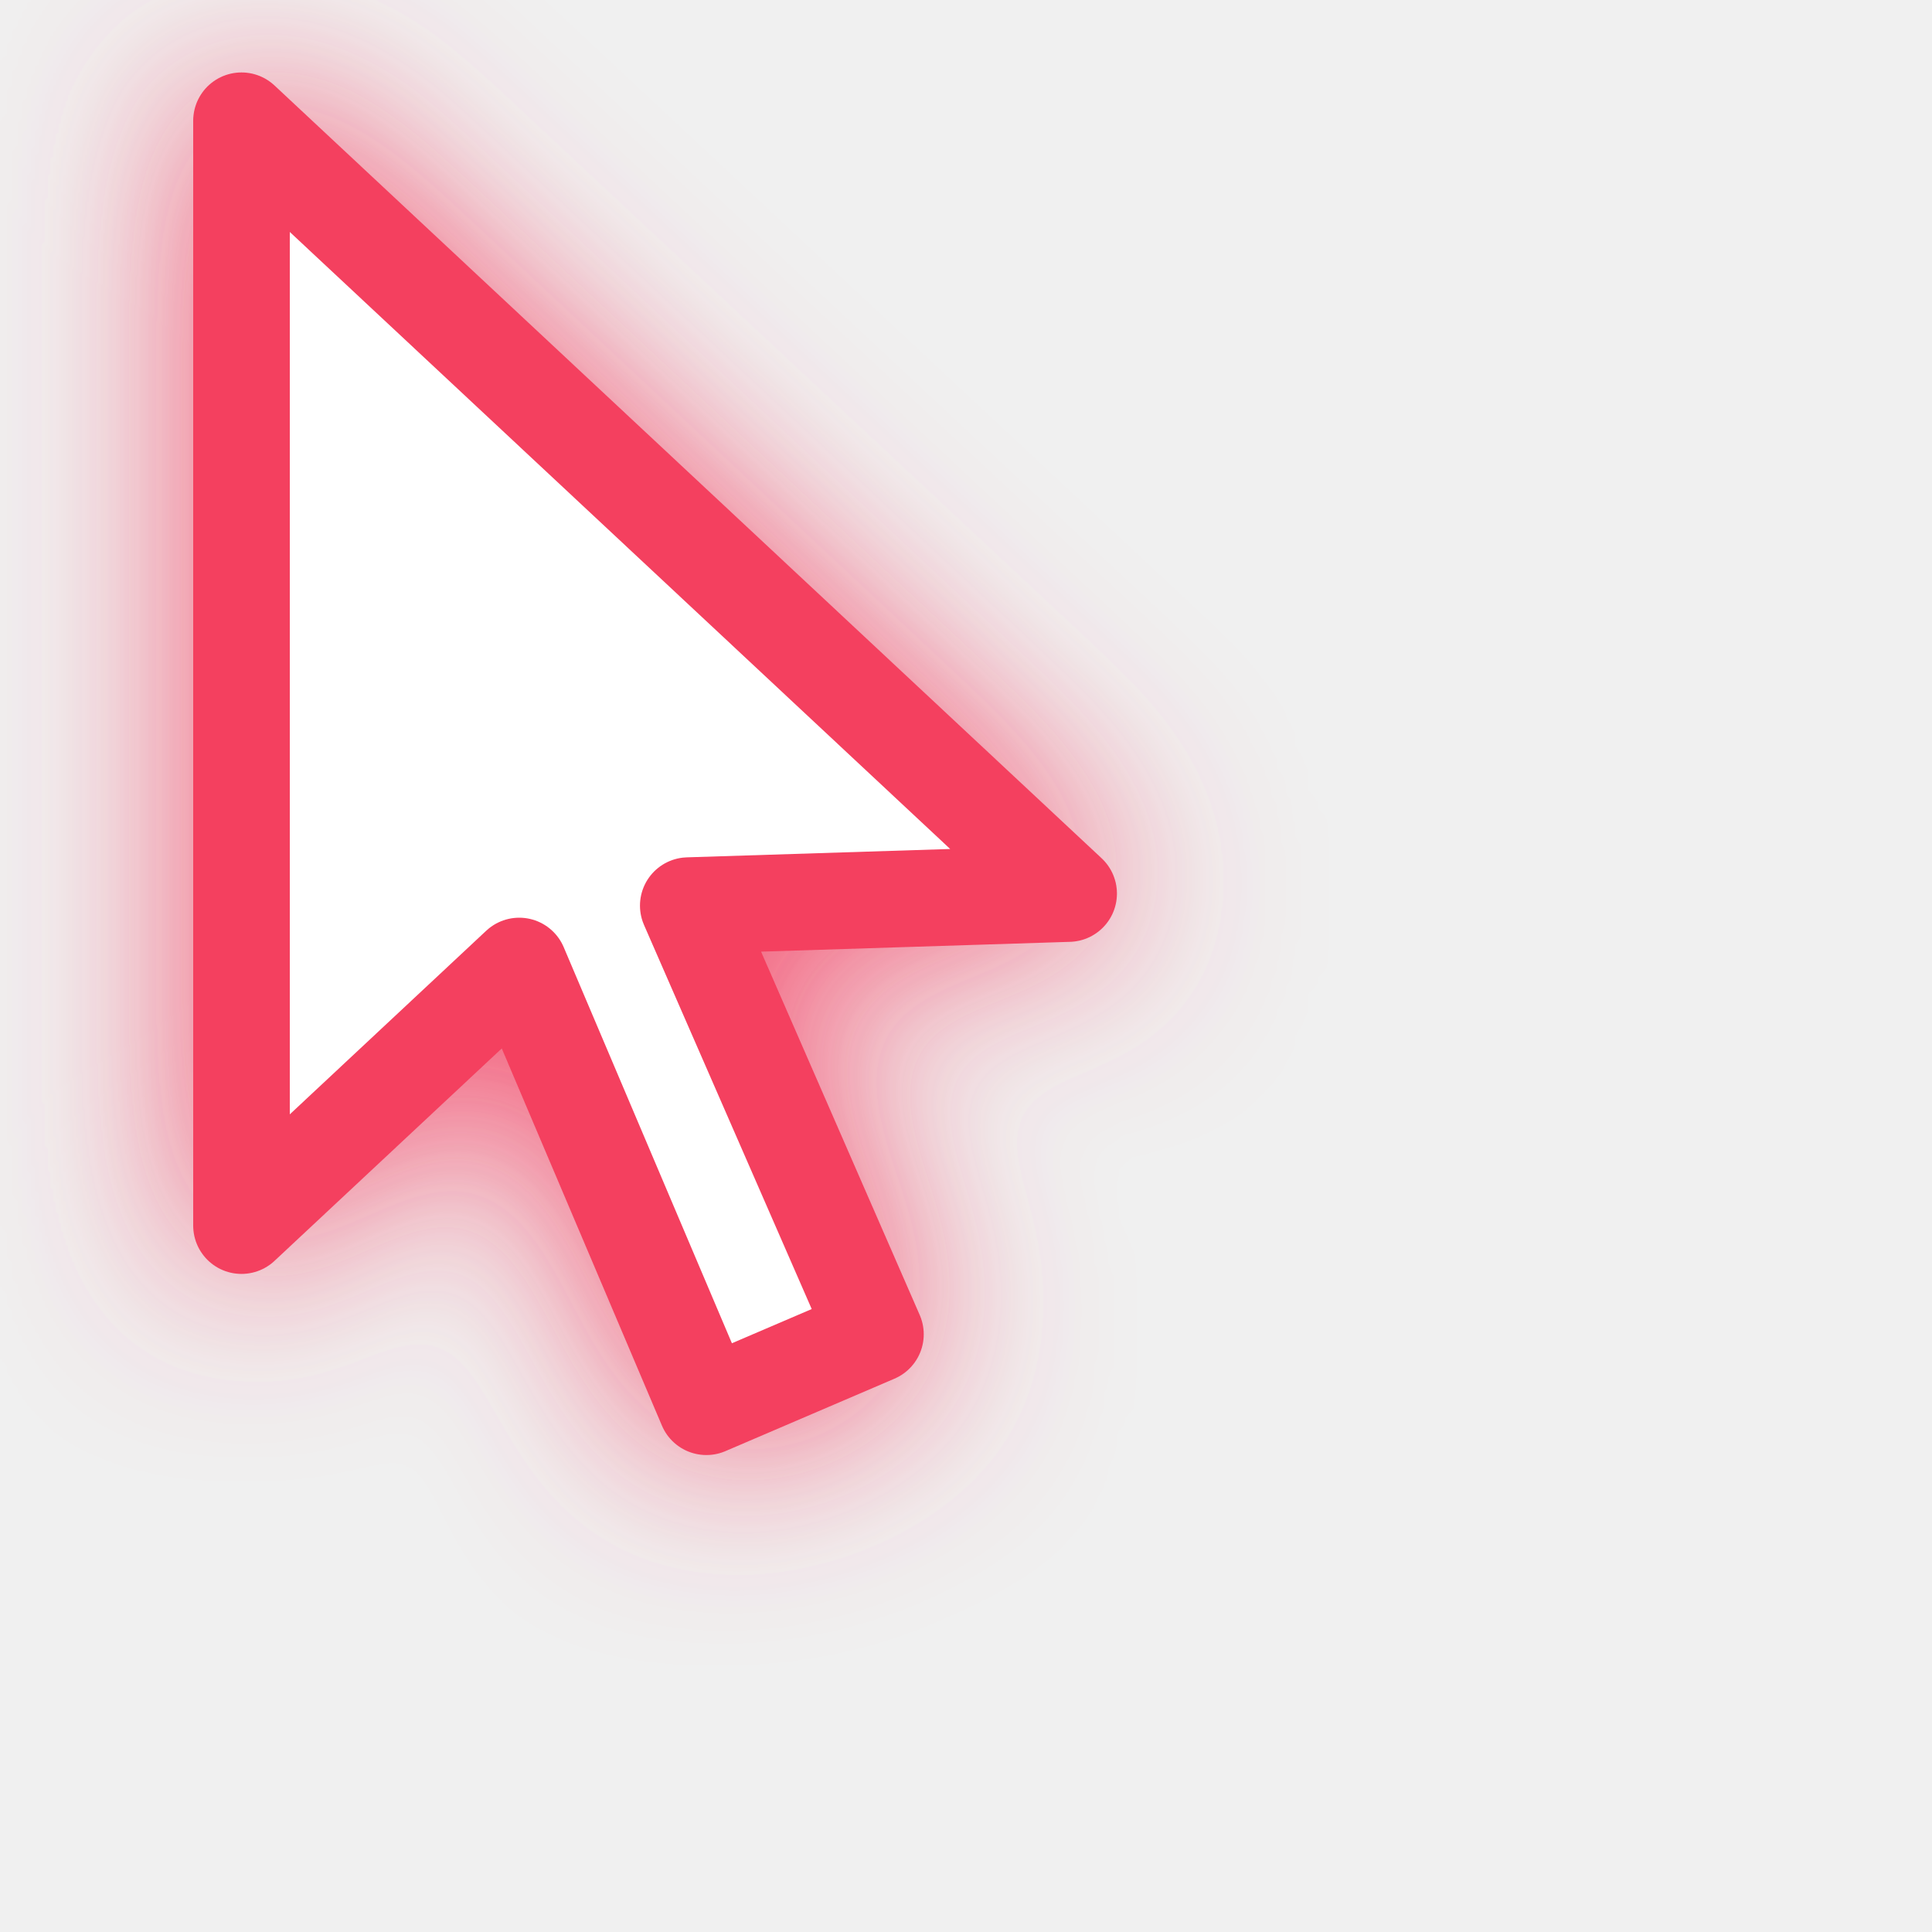
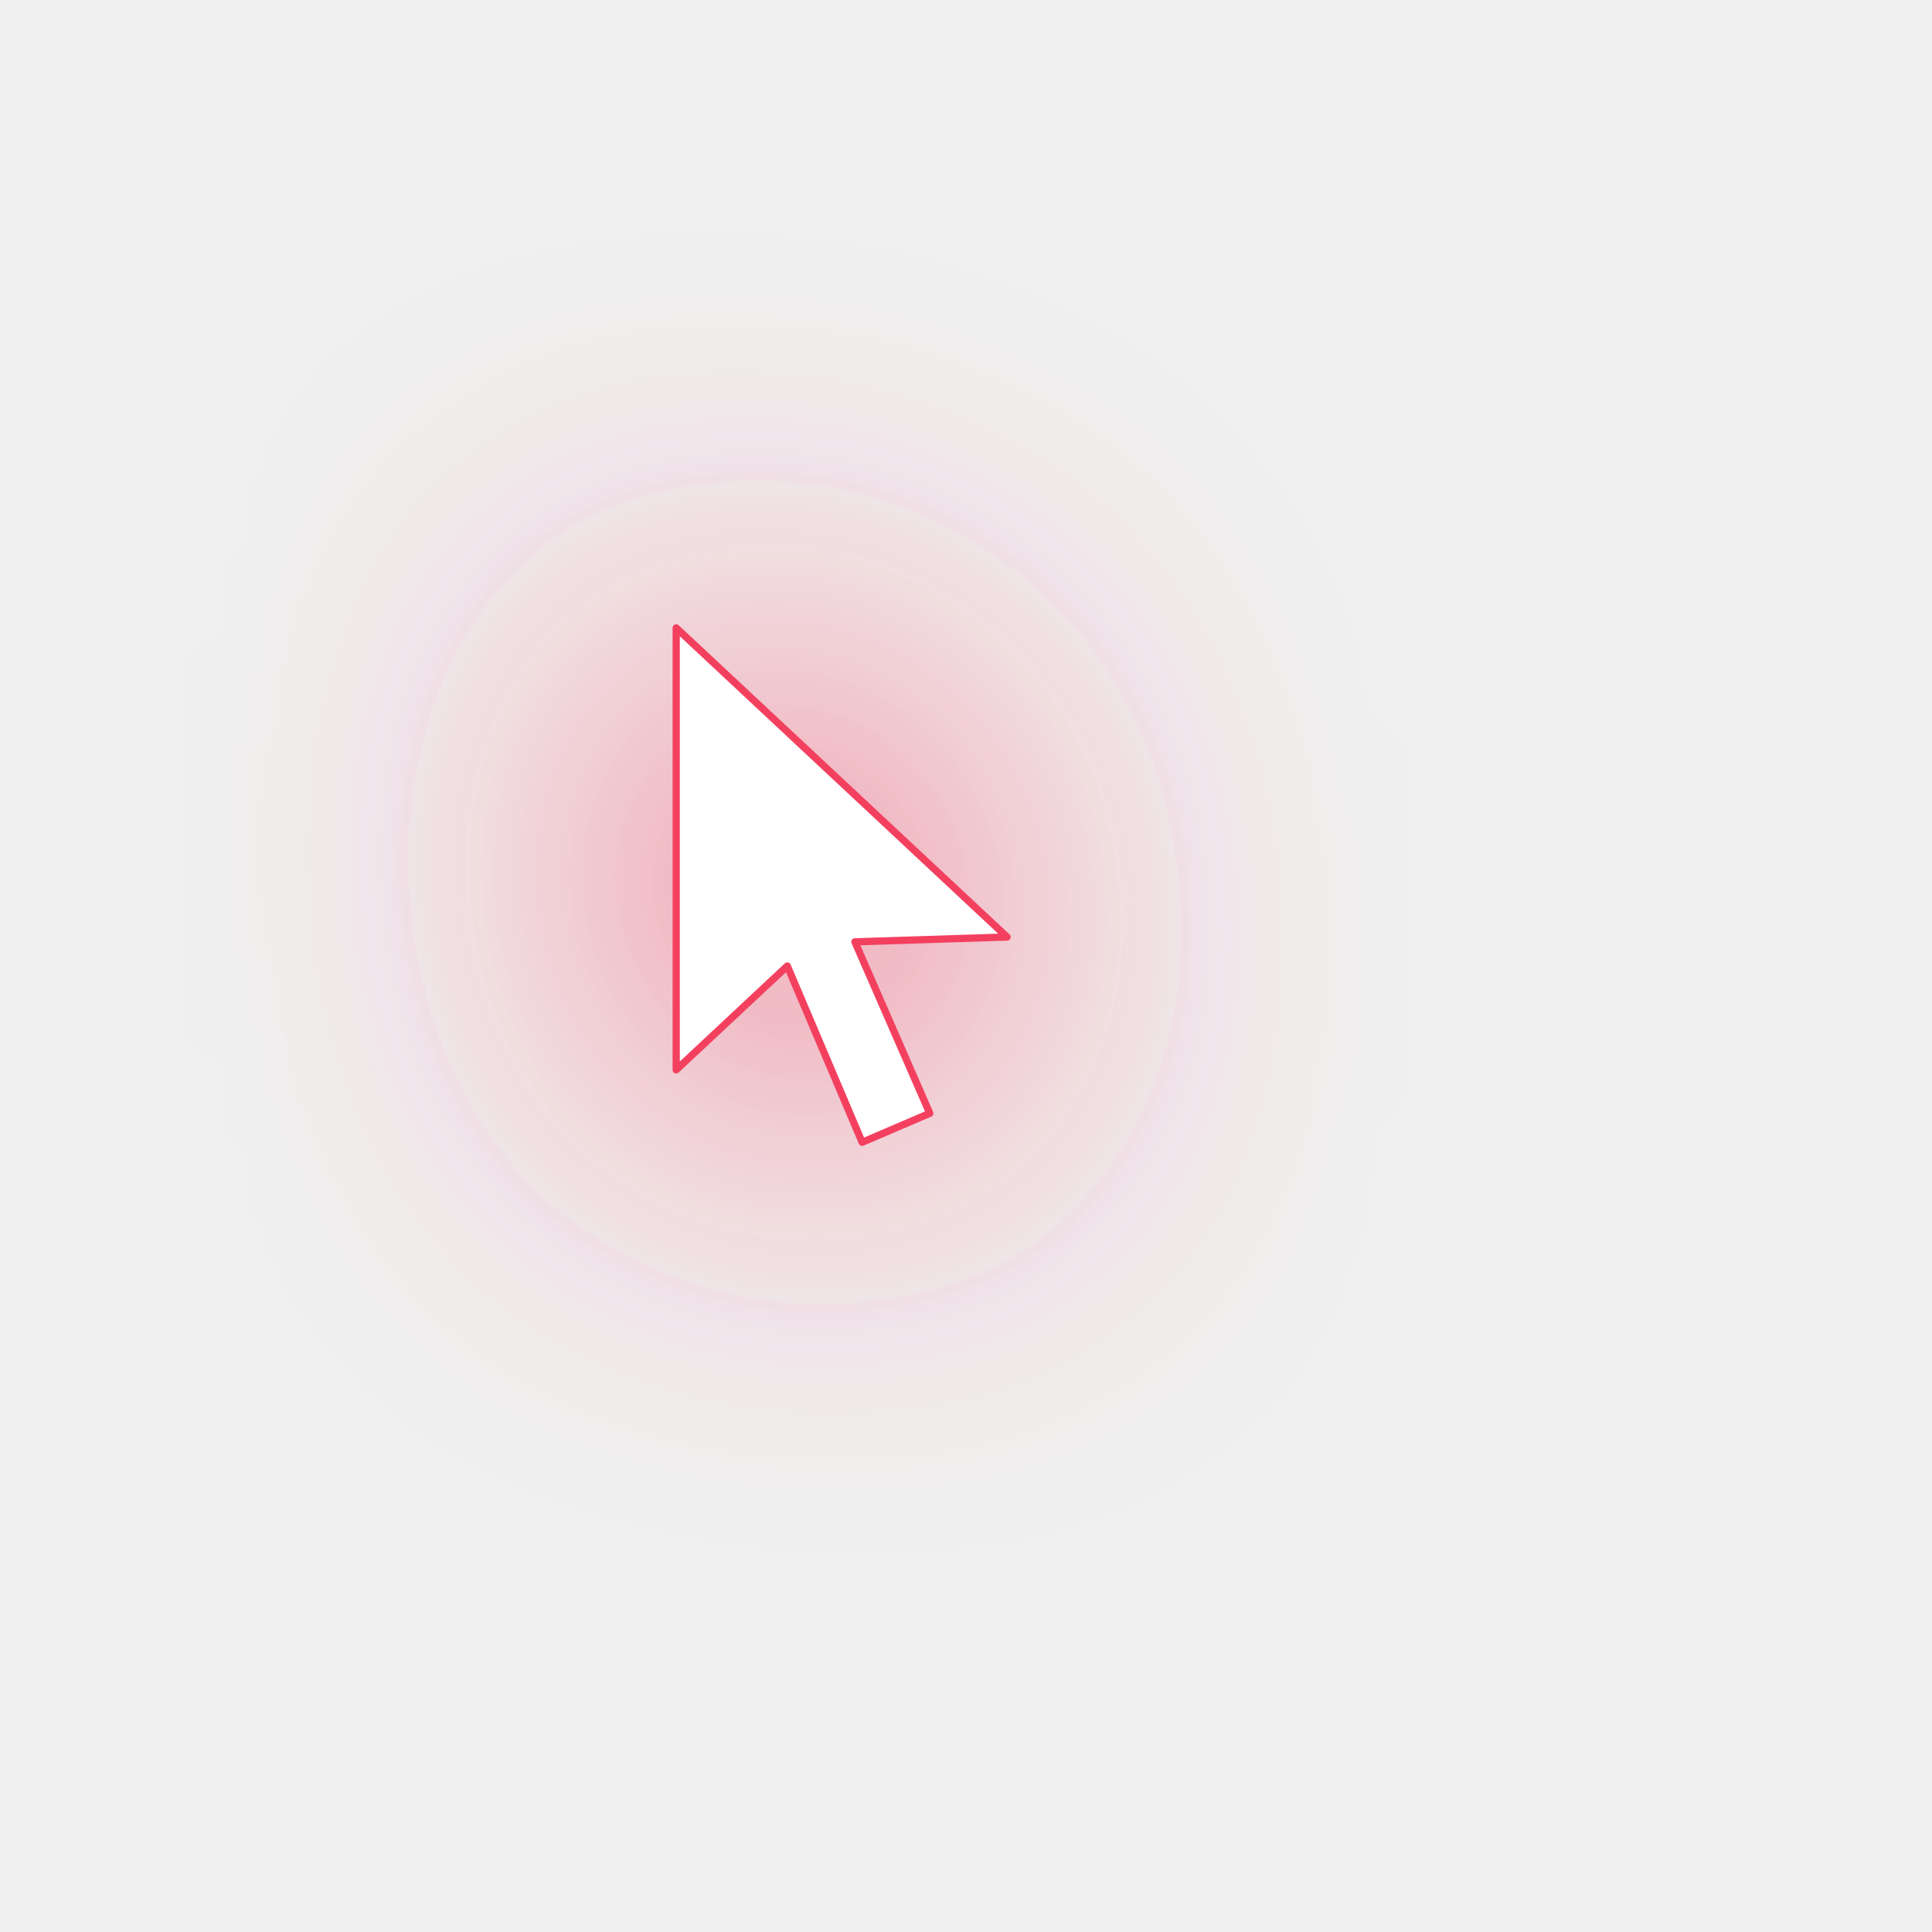
- <svg xmlns="http://www.w3.org/2000/svg" width="32" height="32" viewBox="0 0 32 32">
+ <svg xmlns="http://www.w3.org/2000/svg" width="80" height="80" viewBox="0 0 80 80">
  <defs>
-     <filter id="cursor-glow" x="-60%" y="-60%" width="220%" height="220%">
-       <feDropShadow dx="0" dy="0" stdDeviation="1.6" flood-color="#f43f5e" flood-opacity="0.85" />
+     <filter id="cursor-glow" x="-200%" y="-200%" width="500%" height="500%">
+       <feGaussianBlur in="SourceAlpha" stdDeviation="10" result="blur-wide" />
+       <feFlood flood-color="#f43f5e" flood-opacity="0.5" result="color-wide" />
+       <feComposite in="color-wide" in2="blur-wide" operator="in" result="glow-wide" />
+       <feGaussianBlur in="SourceAlpha" stdDeviation="8" result="blur-tight" />
+       <feFlood flood-color="#f43f5e" flood-opacity="0.8" result="color-tight" />
+       <feComposite in="color-tight" in2="blur-tight" operator="in" result="glow-tight" />
+       <feMerge>
+         <feMergeNode in="glow-wide" />
+         <feMergeNode in="glow-tight" />
+         <feMergeNode in="SourceGraphic" />
+       </feMerge>
    </filter>
  </defs>
-   <path d="M4 2 L4 20.3 L8.6 16 L11.7 23.3 L14.5 22.1 L11.4 15 L17.7 14.8 Z" fill="#ffffff" stroke="#f43f5e" stroke-width="1.6" stroke-linejoin="round" filter="url(#cursor-glow)" />
+   <path d="M28 26 L28 44.3 L32.6 40 L35.7 47.3 L38.5 46.1 L35.4 39 L41.7 38.8 Z" fill="#ffffff" stroke="#f43f5e" stroke-width="0.3" stroke-linejoin="round" filter="url(#cursor-glow)" />
</svg>
